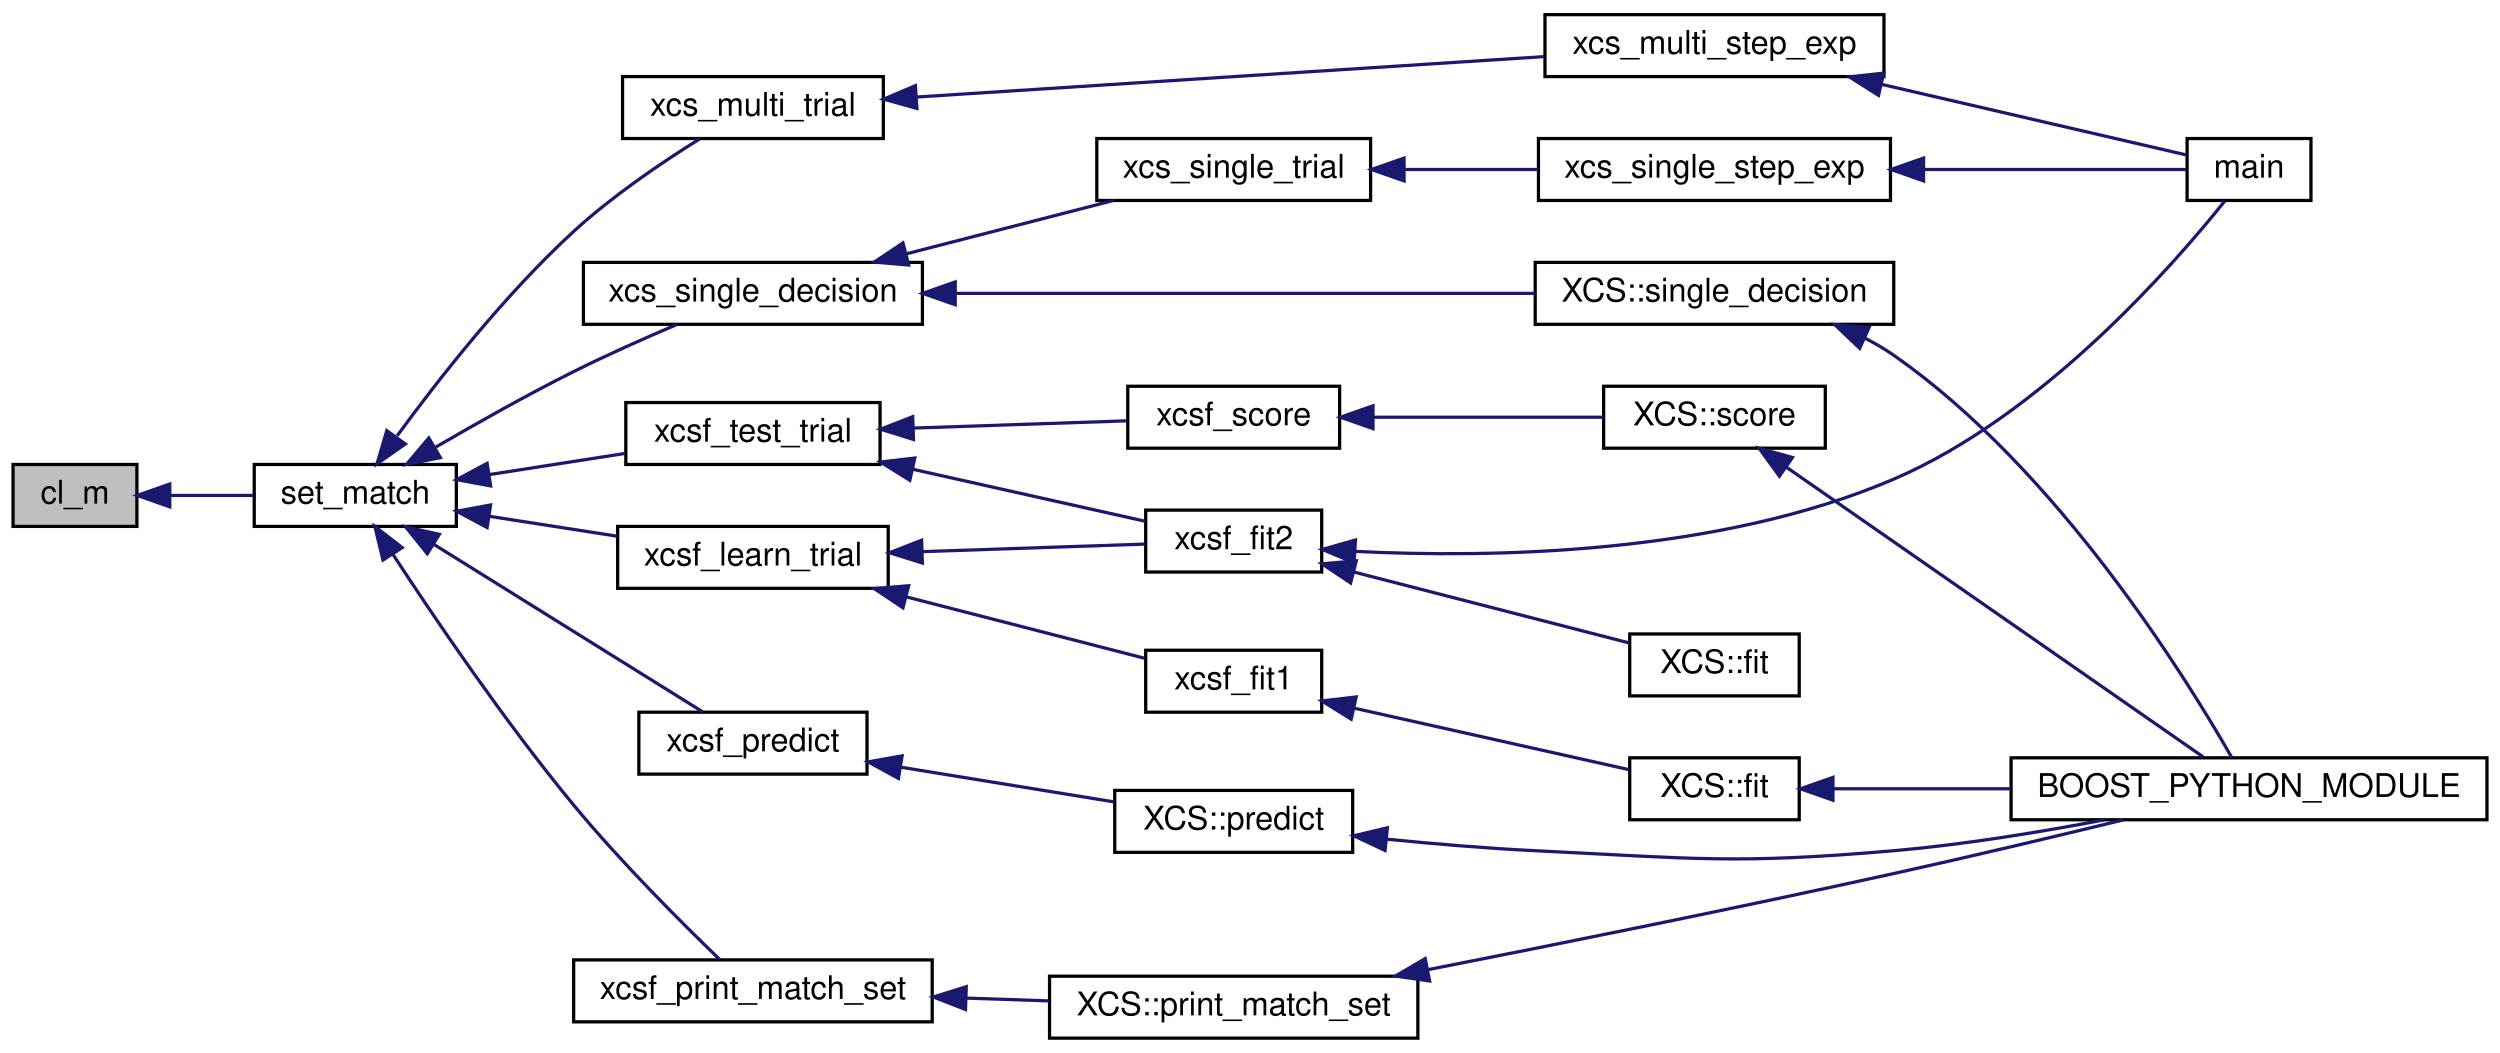
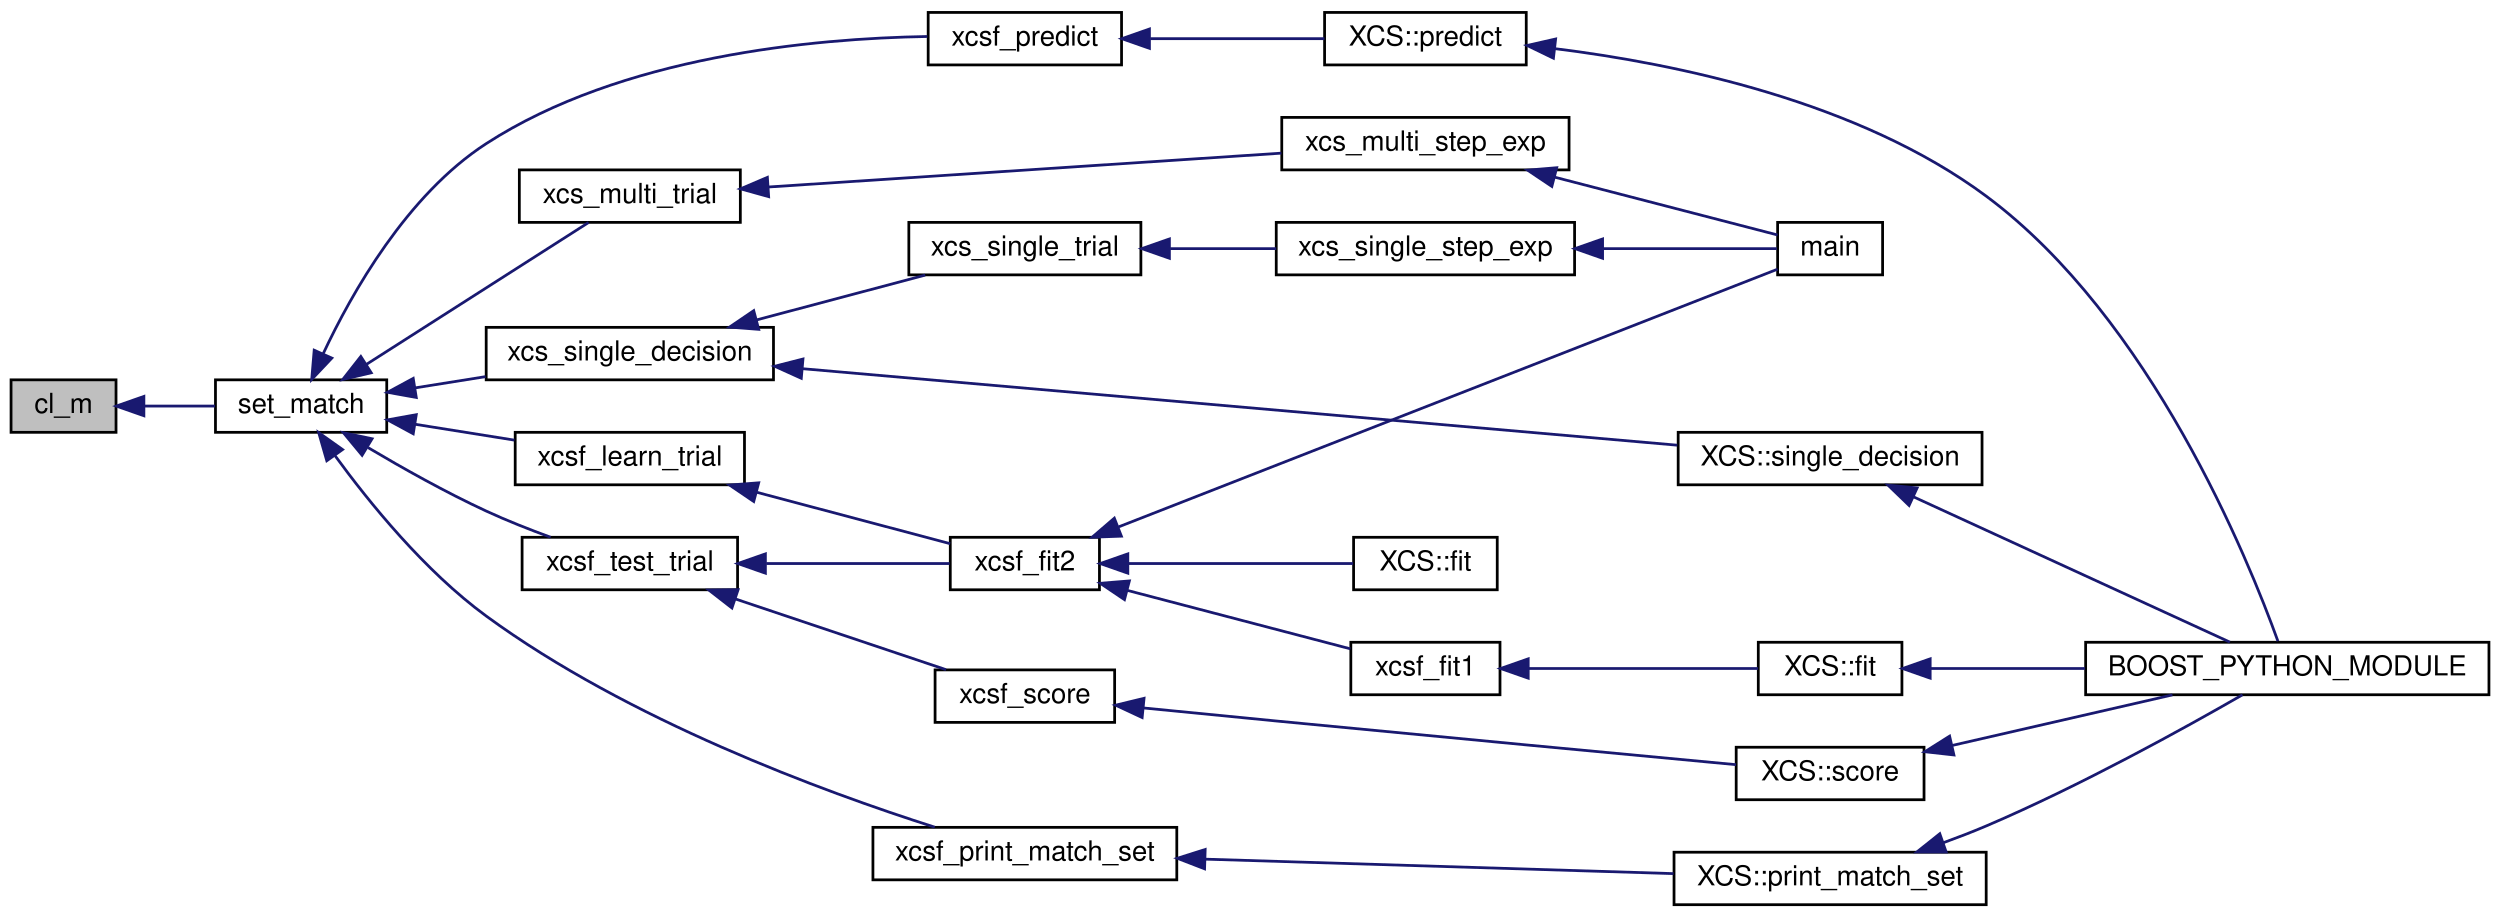
- <svg xmlns="http://www.w3.org/2000/svg" xmlns:xlink="http://www.w3.org/1999/xlink" width="767pt" height="323pt" viewBox="0.00 0.00 767.00 323.00">
-   <g id="graph0" class="graph" transform="scale(1 1) rotate(0) translate(4 319)">
+ <svg xmlns="http://www.w3.org/2000/svg" xmlns:xlink="http://www.w3.org/1999/xlink" width="905pt" height="332pt" viewBox="0.00 0.00 905.00 332.00">
+   <g id="graph0" class="graph" transform="scale(1 1) rotate(0) translate(4 328)">
    <g id="node1" class="node">
-       <polygon fill="#bfbfbf" stroke="#000000" points="0,-157.5 0,-176.5 38,-176.5 38,-157.5 0,-157.5" />
-       <text text-anchor="middle" x="19" y="-164.5" font-family="Helvetica,sans-Serif" font-size="10.00" fill="#000000">cl_m</text>
+       <polygon fill="#bfbfbf" stroke="#000000" points="0,-171.5 0,-190.5 38,-190.5 38,-171.5 0,-171.5" />
+       <text text-anchor="middle" x="19" y="-178.5" font-family="Helvetica,sans-Serif" font-size="10.00" fill="#000000">cl_m</text>
    </g>
    <g id="node2" class="node">
      <g id="a_node2">
        <a xlink:href="cl__set_8h.html#af3bea0b4d03654b9d6cb08fbf272c847" target="_top" xlink:title="Constructs the match set. ">
-           <polygon fill="none" stroke="#000000" points="74,-157.5 74,-176.5 136,-176.5 136,-157.5 74,-157.5" />
-           <text text-anchor="middle" x="105" y="-164.5" font-family="Helvetica,sans-Serif" font-size="10.00" fill="#000000">set_match</text>
+           <polygon fill="none" stroke="#000000" points="74,-171.5 74,-190.5 136,-190.5 136,-171.5 74,-171.5" />
+           <text text-anchor="middle" x="105" y="-178.5" font-family="Helvetica,sans-Serif" font-size="10.00" fill="#000000">set_match</text>
        </a>
      </g>
    </g>
    <g id="edge1" class="edge">
-       <path fill="none" stroke="#191970" d="M48.335,-167C56.544,-167 65.495,-167 73.808,-167" />
-       <polygon fill="#191970" stroke="#191970" points="48.086,-163.5 38.086,-167 48.086,-170.5 48.086,-163.5" />
+       <path fill="none" stroke="#191970" d="M48.335,-181C56.544,-181 65.495,-181 73.808,-181" />
+       <polygon fill="#191970" stroke="#191970" points="48.086,-177.5 38.086,-181 48.086,-184.5 48.086,-177.5" />
    </g>
    <g id="node3" class="node">
      <g id="a_node3">
        <a xlink:href="xcs__multi__step_8c.html#a1e1c2a3094be715b468dda79cd59ebf3" target="_top" xlink:title="Executes a multi-step trial using a built-in environment. ">
-           <polygon fill="none" stroke="#000000" points="187,-276.5 187,-295.5 267,-295.5 267,-276.5 187,-276.5" />
-           <text text-anchor="middle" x="227" y="-283.5" font-family="Helvetica,sans-Serif" font-size="10.00" fill="#000000">xcs_multi_trial</text>
+           <polygon fill="none" stroke="#000000" points="184,-247.5 184,-266.5 264,-266.5 264,-247.5 184,-247.5" />
+           <text text-anchor="middle" x="224" y="-254.5" font-family="Helvetica,sans-Serif" font-size="10.00" fill="#000000">xcs_multi_trial</text>
        </a>
      </g>
    </g>
    <g id="edge2" class="edge">
-       <path fill="none" stroke="#191970" d="M117.851,-185.304C130.484,-202.578 150.891,-228.642 172,-248 183.975,-258.982 199.302,-269.317 210.732,-276.429" />
-       <polygon fill="#191970" stroke="#191970" points="120.354,-182.79 111.677,-176.711 114.669,-186.874 120.354,-182.79" />
+       <path fill="none" stroke="#191970" d="M128.576,-196.057C152.503,-211.338 188.818,-234.531 209.051,-247.453" />
+       <polygon fill="#191970" stroke="#191970" points="130.383,-193.058 120.071,-190.625 126.615,-198.958 130.383,-193.058" />
    </g>
    <g id="node6" class="node">
      <g id="a_node6">
        <a xlink:href="xcs__single__step_8h.html#a6cd0f3c0c1c71e13dba1ce493ef873a5" target="_top" xlink:title="Constructs the match set and selects an action to perform. ">
-           <polygon fill="none" stroke="#000000" points="175,-219.5 175,-238.5 279,-238.5 279,-219.5 175,-219.5" />
-           <text text-anchor="middle" x="227" y="-226.5" font-family="Helvetica,sans-Serif" font-size="10.00" fill="#000000">xcs_single_decision</text>
+           <polygon fill="none" stroke="#000000" points="172,-190.5 172,-209.5 276,-209.5 276,-190.5 172,-190.5" />
+           <text text-anchor="middle" x="224" y="-197.5" font-family="Helvetica,sans-Serif" font-size="10.00" fill="#000000">xcs_single_decision</text>
        </a>
      </g>
    </g>
    <g id="edge5" class="edge">
-       <path fill="none" stroke="#191970" d="M129.632,-181.788C142.151,-189.093 157.703,-197.851 172,-205 182.25,-210.125 193.846,-215.277 203.739,-219.487" />
-       <polygon fill="#191970" stroke="#191970" points="131.113,-178.598 120.721,-176.535 127.558,-184.629 131.113,-178.598" />
+       <path fill="none" stroke="#191970" d="M146.336,-187.6C154.544,-188.91 163.262,-190.302 171.778,-191.662" />
+       <polygon fill="#191970" stroke="#191970" points="146.693,-184.113 136.266,-185.992 145.589,-191.025 146.693,-184.113" />
    </g>
    <g id="node11" class="node">
      <g id="a_node11">
        <a xlink:href="xcsf_8c.html#a474f4e13cfc5f00958c689cd8c81135a" target="_top" xlink:title="Executes a single XCSF learning trial. ">
-           <polygon fill="none" stroke="#000000" points="185.5,-138.5 185.5,-157.5 268.5,-157.5 268.5,-138.5 185.5,-138.5" />
-           <text text-anchor="middle" x="227" y="-145.5" font-family="Helvetica,sans-Serif" font-size="10.00" fill="#000000">xcsf_learn_trial</text>
+           <polygon fill="none" stroke="#000000" points="182.5,-152.5 182.5,-171.5 265.5,-171.5 265.5,-152.5 182.5,-152.5" />
+           <text text-anchor="middle" x="224" y="-159.5" font-family="Helvetica,sans-Serif" font-size="10.00" fill="#000000">xcsf_learn_trial</text>
        </a>
      </g>
    </g>
    <g id="edge11" class="edge">
-       <path fill="none" stroke="#191970" d="M146.327,-160.564C158.915,-158.603 172.755,-156.448 185.364,-154.484" />
-       <polygon fill="#191970" stroke="#191970" points="145.444,-157.159 136.101,-162.156 146.521,-164.076 145.444,-157.159" />
+       <path fill="none" stroke="#191970" d="M146.184,-174.424C157.832,-172.565 170.518,-170.539 182.202,-168.674" />
+       <polygon fill="#191970" stroke="#191970" points="145.589,-170.975 136.266,-176.008 146.693,-177.887 145.589,-170.975" />
    </g>
    <g id="node16" class="node">
      <g id="a_node16">
        <a xlink:href="xcsf_8c.html#aa6edd3962ddd04940e2c78a4f99de7cd" target="_top" xlink:title="Executes a single XCSF testing trial. ">
-           <polygon fill="none" stroke="#000000" points="188,-176.5 188,-195.5 266,-195.5 266,-176.5 188,-176.5" />
-           <text text-anchor="middle" x="227" y="-183.5" font-family="Helvetica,sans-Serif" font-size="10.00" fill="#000000">xcsf_test_trial</text>
+           <polygon fill="none" stroke="#000000" points="185,-114.5 185,-133.5 263,-133.5 263,-114.5 185,-114.5" />
+           <text text-anchor="middle" x="224" y="-121.5" font-family="Helvetica,sans-Serif" font-size="10.00" fill="#000000">xcsf_test_trial</text>
        </a>
      </g>
    </g>
    <g id="edge18" class="edge">
-       <path fill="none" stroke="#191970" d="M146.035,-173.391C159.46,-175.481 174.335,-177.798 187.633,-179.869" />
-       <polygon fill="#191970" stroke="#191970" points="146.521,-169.924 136.101,-171.844 145.444,-176.841 146.521,-169.924" />
+       <path fill="none" stroke="#191970" d="M129.202,-165.984C141.717,-158.554 157.395,-149.753 172,-143 179.415,-139.571 187.639,-136.325 195.317,-133.517" />
+       <polygon fill="#191970" stroke="#191970" points="127.073,-163.181 120.318,-171.343 130.689,-169.175 127.073,-163.181" />
    </g>
    <g id="node19" class="node">
      <g id="a_node19">
        <a xlink:href="xcsf_8h.html#af0b9db7273578fdff649d46823cd9790" target="_top" xlink:title="Calculates the XCSF predictions for the provided input. ">
-           <polygon fill="none" stroke="#000000" points="192,-81.5 192,-100.5 262,-100.5 262,-81.5 192,-81.5" />
-           <text text-anchor="middle" x="227" y="-88.5" font-family="Helvetica,sans-Serif" font-size="10.00" fill="#000000">xcsf_predict</text>
+           <polygon fill="none" stroke="#000000" points="332,-304.5 332,-323.5 402,-323.5 402,-304.5 332,-304.5" />
+           <text text-anchor="middle" x="367" y="-311.5" font-family="Helvetica,sans-Serif" font-size="10.00" fill="#000000">xcsf_predict</text>
        </a>
      </g>
    </g>
    <g id="edge23" class="edge">
-       <path fill="none" stroke="#191970" d="M129.17,-151.943C153.701,-136.662 190.931,-113.469 211.674,-100.547" />
-       <polygon fill="#191970" stroke="#191970" points="127.089,-149.116 120.451,-157.375 130.79,-155.058 127.089,-149.116" />
+       <path fill="none" stroke="#191970" d="M112.997,-199.957C123.292,-221.915 143.333,-257.443 172,-276 220.932,-307.676 290.241,-314.09 331.698,-314.792" />
+       <polygon fill="#191970" stroke="#191970" points="116.12,-198.368 108.844,-190.667 109.73,-201.225 116.12,-198.368" />
    </g>
    <g id="node21" class="node">
      <g id="a_node21">
        <a xlink:href="xcsf_8h.html#ae1f6851f682e015601030a5c725c6618" target="_top" xlink:title="Prints the XCSF match set for the supplied input. ">
-           <polygon fill="none" stroke="#000000" points="172,-5.5 172,-24.5 282,-24.5 282,-5.5 172,-5.5" />
-           <text text-anchor="middle" x="227" y="-12.5" font-family="Helvetica,sans-Serif" font-size="10.00" fill="#000000">xcsf_print_match_set</text>
+           <polygon fill="none" stroke="#000000" points="312,-9.5 312,-28.5 422,-28.5 422,-9.5 312,-9.5" />
+           <text text-anchor="middle" x="367" y="-16.5" font-family="Helvetica,sans-Serif" font-size="10.00" fill="#000000">xcsf_print_match_set</text>
        </a>
      </g>
    </g>
    <g id="edge26" class="edge">
-       <path fill="none" stroke="#191970" d="M116.535,-148.944C129.307,-129.377 150.89,-97.53 172,-72 186.546,-54.407 205.354,-35.663 216.78,-24.658" />
-       <polygon fill="#191970" stroke="#191970" points="113.505,-147.185 111.014,-157.482 119.383,-150.986 113.505,-147.185" />
+       <path fill="none" stroke="#191970" d="M117.326,-162.991C129.581,-146.18 149.724,-121.303 172,-105 223.355,-67.413 293.728,-41.512 334.381,-28.561" />
+       <polygon fill="#191970" stroke="#191970" points="114.296,-161.213 111.367,-171.395 120.007,-165.262 114.296,-161.213" />
    </g>
    <g id="node4" class="node">
      <g id="a_node4">
        <a xlink:href="xcs__multi__step_8h.html#acc29d4a55dbd56c16ea5f19f15a7c677" target="_top" xlink:title="Executes a multi-step reinforcement learning experiment. ">
-           <polygon fill="none" stroke="#000000" points="470,-295.5 470,-314.5 574,-314.5 574,-295.5 470,-295.5" />
-           <text text-anchor="middle" x="522" y="-302.5" font-family="Helvetica,sans-Serif" font-size="10.00" fill="#000000">xcs_multi_step_exp</text>
+           <polygon fill="none" stroke="#000000" points="460,-266.5 460,-285.5 564,-285.5 564,-266.5 460,-266.5" />
+           <text text-anchor="middle" x="512" y="-273.5" font-family="Helvetica,sans-Serif" font-size="10.00" fill="#000000">xcs_multi_step_exp</text>
        </a>
      </g>
    </g>
    <g id="edge3" class="edge">
-       <path fill="none" stroke="#191970" d="M277.39,-289.245C331.027,-292.7 415.498,-298.141 469.812,-301.639" />
-       <polygon fill="#191970" stroke="#191970" points="277.296,-285.732 267.092,-288.582 276.846,-292.718 277.296,-285.732" />
+       <path fill="none" stroke="#191970" d="M274.044,-260.301C326.058,-263.733 407.098,-269.079 459.871,-272.561" />
+       <polygon fill="#191970" stroke="#191970" points="274.254,-256.808 264.045,-259.642 273.793,-263.793 274.254,-256.808" />
    </g>
    <g id="node5" class="node">
      <g id="a_node5">
        <a xlink:href="main_8c.html#a3c04138a5bfe5d72780bb7e82a18e627" target="_top" xlink:title="main">
-           <polygon fill="none" stroke="#000000" points="667,-257.5 667,-276.5 705,-276.5 705,-257.5 667,-257.5" />
-           <text text-anchor="middle" x="686" y="-264.5" font-family="Helvetica,sans-Serif" font-size="10.00" fill="#000000">main</text>
+           <polygon fill="none" stroke="#000000" points="639.5,-228.5 639.5,-247.5 677.5,-247.5 677.5,-228.5 639.5,-228.5" />
+           <text text-anchor="middle" x="658.5" y="-235.5" font-family="Helvetica,sans-Serif" font-size="10.00" fill="#000000">main</text>
        </a>
      </g>
    </g>
    <g id="edge4" class="edge">
-       <path fill="none" stroke="#191970" d="M573.425,-293.084C605.215,-285.718 644.162,-276.694 666.916,-271.422" />
-       <polygon fill="#191970" stroke="#191970" points="572.336,-289.744 563.384,-295.411 573.916,-296.563 572.336,-289.744" />
+       <path fill="none" stroke="#191970" d="M558.75,-263.874C586.094,-256.781 619.132,-248.212 639.479,-242.934" />
+       <polygon fill="#191970" stroke="#191970" points="557.769,-260.512 548.968,-266.411 559.527,-267.288 557.769,-260.512" />
    </g>
    <g id="node7" class="node">
      <g id="a_node7">
        <a xlink:href="structXCS.html#a94d556a5e545ec415d7165d5e91b21d4" target="_top" xlink:title="XCS::single_decision">
-           <polygon fill="none" stroke="#000000" points="467,-219.5 467,-238.5 577,-238.5 577,-219.5 467,-219.5" />
-           <text text-anchor="middle" x="522" y="-226.5" font-family="Helvetica,sans-Serif" font-size="10.00" fill="#000000">XCS::single_decision</text>
+           <polygon fill="none" stroke="#000000" points="603.5,-152.5 603.5,-171.5 713.5,-171.5 713.5,-152.5 603.5,-152.5" />
+           <text text-anchor="middle" x="658.5" y="-159.5" font-family="Helvetica,sans-Serif" font-size="10.00" fill="#000000">XCS::single_decision</text>
        </a>
      </g>
    </g>
    <g id="edge6" class="edge">
-       <path fill="none" stroke="#191970" d="M289.275,-229C341.884,-229 416.51,-229 466.957,-229" />
-       <polygon fill="#191970" stroke="#191970" points="289.061,-225.5 279.061,-229 289.061,-232.5 289.061,-225.5" />
+       <path fill="none" stroke="#191970" d="M286.436,-194.54C371.387,-187.11 522.069,-173.932 603.164,-166.84" />
+       <polygon fill="#191970" stroke="#191970" points="286.068,-191.058 276.411,-195.416 286.678,-198.032 286.068,-191.058" />
    </g>
    <g id="node9" class="node">
      <g id="a_node9">
        <a xlink:href="xcs__single__step_8c.html#a3d1fd2472d35310800aed897219a65af" target="_top" xlink:title="Executes a single-step trial using a built-in environment. ">
-           <polygon fill="none" stroke="#000000" points="332.5,-257.5 332.5,-276.5 416.5,-276.5 416.5,-257.5 332.5,-257.5" />
-           <text text-anchor="middle" x="374.5" y="-264.5" font-family="Helvetica,sans-Serif" font-size="10.00" fill="#000000">xcs_single_trial</text>
+           <polygon fill="none" stroke="#000000" points="325,-228.5 325,-247.5 409,-247.5 409,-228.5 325,-228.5" />
+           <text text-anchor="middle" x="367" y="-235.5" font-family="Helvetica,sans-Serif" font-size="10.00" fill="#000000">xcs_single_trial</text>
        </a>
      </g>
    </g>
    <g id="edge8" class="edge">
-       <path fill="none" stroke="#191970" d="M274.014,-241.112C294.557,-246.404 318.3,-252.521 337.547,-257.48" />
-       <polygon fill="#191970" stroke="#191970" points="274.777,-237.695 264.221,-238.589 273.031,-244.473 274.777,-237.695" />
+       <path fill="none" stroke="#191970" d="M269.813,-212.174C289.587,-217.429 312.384,-223.487 330.927,-228.414" />
+       <polygon fill="#191970" stroke="#191970" points="270.648,-208.775 260.085,-209.589 268.851,-215.54 270.648,-208.775" />
    </g>
    <g id="node8" class="node">
      <g id="a_node8">
        <a xlink:href="python__wrapper_8cpp.html#afbdcc1358036a0b83a6b239da2b098a2" target="_top" xlink:title="BOOST_PYTHON_MODULE">
-           <polygon fill="none" stroke="#000000" points="613,-67.5 613,-86.5 759,-86.5 759,-67.5 613,-67.5" />
-           <text text-anchor="middle" x="686" y="-74.5" font-family="Helvetica,sans-Serif" font-size="10.00" fill="#000000">BOOST_PYTHON_MODULE</text>
+           <polygon fill="none" stroke="#000000" points="751,-76.5 751,-95.5 897,-95.5 897,-76.5 751,-76.5" />
+           <text text-anchor="middle" x="824" y="-83.5" font-family="Helvetica,sans-Serif" font-size="10.00" fill="#000000">BOOST_PYTHON_MODULE</text>
        </a>
      </g>
    </g>
    <g id="edge7" class="edge">
-       <path fill="none" stroke="#191970" d="M568.267,-215.203C571.32,-213.636 574.264,-211.905 577,-210 627.218,-175.019 666.905,-110.776 680.725,-86.567" />
-       <polygon fill="#191970" stroke="#191970" points="566.556,-212.136 558.877,-219.435 569.432,-218.517 566.556,-212.136" />
+       <path fill="none" stroke="#191970" d="M688.686,-148.138C721.88,-132.895 774.327,-108.81 803.21,-95.547" />
+       <polygon fill="#191970" stroke="#191970" points="687.088,-145.021 679.461,-152.375 690.009,-151.382 687.088,-145.021" />
    </g>
    <g id="node10" class="node">
      <g id="a_node10">
        <a xlink:href="xcs__single__step_8h.html#a39a031bf59eaa9b33e30e614610dcda8" target="_top" xlink:title="Executes a single-step experiment. ">
-           <polygon fill="none" stroke="#000000" points="468,-257.5 468,-276.5 576,-276.5 576,-257.5 468,-257.5" />
-           <text text-anchor="middle" x="522" y="-264.5" font-family="Helvetica,sans-Serif" font-size="10.00" fill="#000000">xcs_single_step_exp</text>
+           <polygon fill="none" stroke="#000000" points="458,-228.5 458,-247.5 566,-247.5 566,-228.5 458,-228.5" />
+           <text text-anchor="middle" x="512" y="-235.5" font-family="Helvetica,sans-Serif" font-size="10.00" fill="#000000">xcs_single_step_exp</text>
        </a>
      </g>
    </g>
    <g id="edge9" class="edge">
-       <path fill="none" stroke="#191970" d="M427.127,-267C440.353,-267 454.57,-267 467.869,-267" />
-       <polygon fill="#191970" stroke="#191970" points="426.768,-263.5 416.768,-267 426.767,-270.5 426.768,-263.5" />
+       <path fill="none" stroke="#191970" d="M419.587,-238C432.081,-238 445.43,-238 457.986,-238" />
+       <polygon fill="#191970" stroke="#191970" points="419.33,-234.5 409.33,-238 419.33,-241.5 419.33,-234.5" />
    </g>
    <g id="edge10" class="edge">
-       <path fill="none" stroke="#191970" d="M586.192,-267C615.006,-267 646.901,-267 666.701,-267" />
-       <polygon fill="#191970" stroke="#191970" points="586.154,-263.5 576.154,-267 586.154,-270.5 586.154,-263.5" />
+       <path fill="none" stroke="#191970" d="M576.17,-238C599.018,-238 623.062,-238 639.226,-238" />
+       <polygon fill="#191970" stroke="#191970" points="576.135,-234.5 566.135,-238 576.135,-241.5 576.135,-234.5" />
    </g>
    <g id="node12" class="node">
      <g id="a_node12">
-         <a xlink:href="xcsf_8h.html#a874829f28fee20f9ad15b540f4b4d6ff" target="_top" xlink:title="Executes MAX_TRIALS number of XCSF learning iterations using the training data. ">
-           <polygon fill="none" stroke="#000000" points="347.5,-100.5 347.5,-119.5 401.5,-119.5 401.5,-100.5 347.5,-100.5" />
-           <text text-anchor="middle" x="374.5" y="-107.5" font-family="Helvetica,sans-Serif" font-size="10.00" fill="#000000">xcsf_fit1</text>
+         <a xlink:href="xcsf_8h.html#a0b4de57cb9dadc9deca7901aa36e5025" target="_top" xlink:title="Executes MAX_TRIALS number of XCSF learning iterations using the training. data and test iterations u...">
+           <polygon fill="none" stroke="#000000" points="340,-114.5 340,-133.5 394,-133.5 394,-114.5 340,-114.5" />
+           <text text-anchor="middle" x="367" y="-121.5" font-family="Helvetica,sans-Serif" font-size="10.00" fill="#000000">xcsf_fit2</text>
        </a>
      </g>
    </g>
    <g id="edge12" class="edge">
-       <path fill="none" stroke="#191970" d="M274.223,-135.834C298.266,-129.64 326.648,-122.328 347.07,-117.067" />
-       <polygon fill="#191970" stroke="#191970" points="273.031,-132.527 264.221,-138.411 274.777,-139.305 273.031,-132.527" />
+       <path fill="none" stroke="#191970" d="M270.026,-149.769C293.107,-143.636 320.261,-136.42 339.956,-131.187" />
+       <polygon fill="#191970" stroke="#191970" points="268.851,-146.46 260.085,-152.411 270.648,-153.225 268.851,-146.46" />
+     </g>
+     <g id="edge13" class="edge">
+       <path fill="none" stroke="#191970" d="M401.006,-137.299C462.681,-161.419 591.076,-211.632 639.482,-230.562" />
+       <polygon fill="#191970" stroke="#191970" points="401.94,-133.906 391.352,-133.524 399.39,-140.425 401.94,-133.906" />
+     </g>
+     <g id="node13" class="node">
+       <g id="a_node13">
+         <a xlink:href="structXCS.html#a7d53320740db8e846251bacd0238a9fb" target="_top" xlink:title="XCS::fit">
+           <polygon fill="none" stroke="#000000" points="486,-114.5 486,-133.5 538,-133.5 538,-114.5 486,-114.5" />
+           <text text-anchor="middle" x="512" y="-121.5" font-family="Helvetica,sans-Serif" font-size="10.00" fill="#000000">XCS::fit</text>
+         </a>
+       </g>
+     </g>
+     <g id="edge14" class="edge">
+       <path fill="none" stroke="#191970" d="M404.342,-124C429.875,-124 463.083,-124 485.826,-124" />
+       <polygon fill="#191970" stroke="#191970" points="404.273,-120.5 394.273,-124 404.273,-127.5 404.273,-120.5" />
    </g>
    <g id="node14" class="node">
      <g id="a_node14">
-         <a xlink:href="xcsf_8h.html#a0b4de57cb9dadc9deca7901aa36e5025" target="_top" xlink:title="Executes MAX_TRIALS number of XCSF learning iterations using the training. data and test iterations u...">
-           <polygon fill="none" stroke="#000000" points="347.5,-143.5 347.5,-162.5 401.5,-162.5 401.5,-143.5 347.5,-143.5" />
-           <text text-anchor="middle" x="374.5" y="-150.5" font-family="Helvetica,sans-Serif" font-size="10.00" fill="#000000">xcsf_fit2</text>
+         <a xlink:href="xcsf_8h.html#a874829f28fee20f9ad15b540f4b4d6ff" target="_top" xlink:title="Executes MAX_TRIALS number of XCSF learning iterations using the training data. ">
+           <polygon fill="none" stroke="#000000" points="485,-76.5 485,-95.5 539,-95.5 539,-76.5 485,-76.5" />
+           <text text-anchor="middle" x="512" y="-83.5" font-family="Helvetica,sans-Serif" font-size="10.00" fill="#000000">xcsf_fit1</text>
        </a>
      </g>
    </g>
    <g id="edge15" class="edge">
-       <path fill="none" stroke="#191970" d="M278.896,-149.759C302.014,-150.543 328.281,-151.433 347.425,-152.082" />
-       <polygon fill="#191970" stroke="#191970" points="278.986,-146.26 268.873,-149.419 278.749,-153.256 278.986,-146.26" />
-     </g>
-     <g id="node13" class="node">
-       <g id="a_node13">
-         <a xlink:href="structXCS.html#ad2ccafe59d2b4ae6d0e1cbc15edee53c" target="_top" xlink:title="XCS::fit">
-           <polygon fill="none" stroke="#000000" points="496,-67.5 496,-86.5 548,-86.5 548,-67.5 496,-67.5" />
-           <text text-anchor="middle" x="522" y="-74.5" font-family="Helvetica,sans-Serif" font-size="10.00" fill="#000000">XCS::fit</text>
-         </a>
-       </g>
-     </g>
-     <g id="edge13" class="edge">
-       <path fill="none" stroke="#191970" d="M411.498,-101.722C437.686,-95.863 472.18,-88.146 495.614,-82.903" />
-       <polygon fill="#191970" stroke="#191970" points="410.548,-98.348 401.554,-103.947 412.077,-105.18 410.548,-98.348" />
-     </g>
-     <g id="edge14" class="edge">
-       <path fill="none" stroke="#191970" d="M558.4,-77C574.515,-77 594.075,-77 612.989,-77" />
-       <polygon fill="#191970" stroke="#191970" points="558.35,-73.5 548.349,-77 558.349,-80.5 558.35,-73.5" />
-     </g>
-     <g id="edge16" class="edge">
-       <path fill="none" stroke="#191970" d="M411.711,-149.841C453.646,-147.758 523.002,-148.837 577,-172 622.447,-191.495 662.496,-237.243 678.542,-257.294" />
-       <polygon fill="#191970" stroke="#191970" points="411.446,-146.35 401.666,-150.427 411.853,-153.338 411.446,-146.35" />
+       <path fill="none" stroke="#191970" d="M404.21,-114.248C429.397,-107.648 462.1,-99.077 484.849,-93.115" />
+       <polygon fill="#191970" stroke="#191970" points="403.059,-110.932 394.273,-116.853 404.834,-117.703 403.059,-110.932" />
    </g>
    <g id="node15" class="node">
      <g id="a_node15">
-         <a xlink:href="structXCS.html#a7d53320740db8e846251bacd0238a9fb" target="_top" xlink:title="XCS::fit">
-           <polygon fill="none" stroke="#000000" points="496,-105.5 496,-124.5 548,-124.5 548,-105.5 496,-105.5" />
-           <text text-anchor="middle" x="522" y="-112.5" font-family="Helvetica,sans-Serif" font-size="10.00" fill="#000000">XCS::fit</text>
-         </a>
-       </g>
+         <a xlink:href="structXCS.html#ad2ccafe59d2b4ae6d0e1cbc15edee53c" target="_top" xlink:title="XCS::fit">
+           <polygon fill="none" stroke="#000000" points="632.5,-76.5 632.5,-95.5 684.5,-95.5 684.5,-76.5 632.5,-76.5" />
+           <text text-anchor="middle" x="658.5" y="-83.5" font-family="Helvetica,sans-Serif" font-size="10.00" fill="#000000">XCS::fit</text>
+         </a>
+       </g>
+     </g>
+     <g id="edge16" class="edge">
+       <path fill="none" stroke="#191970" d="M549.444,-86C575.414,-86 609.347,-86 632.418,-86" />
+       <polygon fill="#191970" stroke="#191970" points="549.212,-82.5 539.212,-86 549.212,-89.5 549.212,-82.5" />
    </g>
    <g id="edge17" class="edge">
-       <path fill="none" stroke="#191970" d="M411.498,-143.468C437.686,-136.721 472.18,-127.835 495.614,-121.798" />
-       <polygon fill="#191970" stroke="#191970" points="410.364,-140.146 401.554,-146.03 412.111,-146.925 410.364,-140.146" />
+       <path fill="none" stroke="#191970" d="M694.961,-86C711.395,-86 731.419,-86 750.743,-86" />
+       <polygon fill="#191970" stroke="#191970" points="694.724,-82.5 684.724,-86 694.724,-89.5 694.724,-82.5" />
    </g>
    <g id="edge19" class="edge">
-       <path fill="none" stroke="#191970" d="M276.045,-175.027C299.788,-169.715 327.393,-163.539 347.32,-159.081" />
-       <polygon fill="#191970" stroke="#191970" points="275.135,-171.644 266.14,-177.243 276.663,-178.475 275.135,-171.644" />
+       <path fill="none" stroke="#191970" d="M273.364,-124C295.603,-124 321.012,-124 339.745,-124" />
+       <polygon fill="#191970" stroke="#191970" points="273.075,-120.5 263.075,-124 273.075,-127.5 273.075,-120.5" />
    </g>
    <g id="node17" class="node">
      <g id="a_node17">
        <a xlink:href="xcsf_8h.html#a2cf95733e5f97410d94211b72e835847" target="_top" xlink:title="Calculates the XCSF error for the input data. ">
-           <polygon fill="none" stroke="#000000" points="342,-181.5 342,-200.5 407,-200.5 407,-181.5 342,-181.5" />
-           <text text-anchor="middle" x="374.5" y="-188.5" font-family="Helvetica,sans-Serif" font-size="10.00" fill="#000000">xcsf_score</text>
+           <polygon fill="none" stroke="#000000" points="334.5,-66.5 334.5,-85.5 399.5,-85.5 399.5,-66.5 334.5,-66.5" />
+           <text text-anchor="middle" x="367" y="-73.5" font-family="Helvetica,sans-Serif" font-size="10.00" fill="#000000">xcsf_score</text>
        </a>
      </g>
    </g>
    <g id="edge20" class="edge">
-       <path fill="none" stroke="#191970" d="M276.402,-187.675C297.889,-188.403 322.483,-189.237 341.671,-189.887" />
-       <polygon fill="#191970" stroke="#191970" points="276.253,-184.168 266.14,-187.327 276.016,-191.164 276.253,-184.168" />
+       <path fill="none" stroke="#191970" d="M262.102,-111.21C286.09,-103.159 316.547,-92.935 338.455,-85.582" />
+       <polygon fill="#191970" stroke="#191970" points="260.961,-107.902 252.595,-114.402 263.188,-114.538 260.961,-107.902" />
    </g>
    <g id="node18" class="node">
      <g id="a_node18">
        <a xlink:href="structXCS.html#aa77bc77484d6d14bf512304a23cfec88" target="_top" xlink:title="XCS::score">
-           <polygon fill="none" stroke="#000000" points="488,-181.5 488,-200.5 556,-200.5 556,-181.5 488,-181.5" />
-           <text text-anchor="middle" x="522" y="-188.5" font-family="Helvetica,sans-Serif" font-size="10.00" fill="#000000">XCS::score</text>
+           <polygon fill="none" stroke="#000000" points="624.5,-38.5 624.5,-57.5 692.5,-57.5 692.5,-38.5 624.5,-38.5" />
+           <text text-anchor="middle" x="658.5" y="-45.5" font-family="Helvetica,sans-Serif" font-size="10.00" fill="#000000">XCS::score</text>
        </a>
      </g>
    </g>
    <g id="edge21" class="edge">
-       <path fill="none" stroke="#191970" d="M417.483,-191C439.872,-191 466.871,-191 487.819,-191" />
-       <polygon fill="#191970" stroke="#191970" points="417.235,-187.5 407.235,-191 417.235,-194.5 417.235,-187.5" />
+       <path fill="none" stroke="#191970" d="M409.989,-71.712C425.159,-70.208 442.337,-68.517 458,-67 516.468,-61.339 584.545,-54.925 624.439,-51.185" />
+       <polygon fill="#191970" stroke="#191970" points="409.456,-68.247 399.851,-72.718 410.148,-75.213 409.456,-68.247" />
    </g>
    <g id="edge22" class="edge">
-       <path fill="none" stroke="#191970" d="M544.111,-175.63C578.411,-151.787 643.458,-106.572 671.991,-86.738" />
-       <polygon fill="#191970" stroke="#191970" points="541.914,-172.895 535.701,-181.476 545.909,-178.643 541.914,-172.895" />
+       <path fill="none" stroke="#191970" d="M702.653,-58.138C727.407,-63.822 758.099,-70.869 782.423,-76.454" />
+       <polygon fill="#191970" stroke="#191970" points="703.321,-54.7 692.792,-55.874 701.755,-61.523 703.321,-54.7" />
    </g>
    <g id="node20" class="node">
      <g id="a_node20">
        <a xlink:href="structXCS.html#a911ed75c86abed7807d33eb1385240ed" target="_top" xlink:title="XCS::predict">
-           <polygon fill="none" stroke="#000000" points="338,-57.5 338,-76.5 411,-76.5 411,-57.5 338,-57.5" />
-           <text text-anchor="middle" x="374.5" y="-64.5" font-family="Helvetica,sans-Serif" font-size="10.00" fill="#000000">XCS::predict</text>
+           <polygon fill="none" stroke="#000000" points="475.5,-304.5 475.5,-323.5 548.5,-323.5 548.5,-304.5 475.5,-304.5" />
+           <text text-anchor="middle" x="512" y="-311.5" font-family="Helvetica,sans-Serif" font-size="10.00" fill="#000000">XCS::predict</text>
        </a>
      </g>
    </g>
    <g id="edge24" class="edge">
-       <path fill="none" stroke="#191970" d="M272.333,-83.624C293.383,-80.199 318.08,-76.18 337.918,-72.952" />
-       <polygon fill="#191970" stroke="#191970" points="271.638,-80.191 262.33,-85.251 272.762,-87.1 271.638,-80.191" />
+       <path fill="none" stroke="#191970" d="M412.376,-314C432.684,-314 456.308,-314 475.454,-314" />
+       <polygon fill="#191970" stroke="#191970" points="412.101,-310.5 402.101,-314 412.1,-317.5 412.101,-310.5" />
    </g>
    <g id="edge25" class="edge">
-       <path fill="none" stroke="#191970" d="M421.619,-61.525C436.15,-60.077 452.216,-58.718 467,-58 515.831,-55.63 528.293,-53.787 577,-58 598.434,-59.854 621.976,-63.723 641.68,-67.488" />
-       <polygon fill="#191970" stroke="#191970" points="420.936,-58.077 411.349,-62.588 421.657,-65.04 420.936,-58.077" />
+       <path fill="none" stroke="#191970" d="M558.959,-310.38C603.023,-304.918 668.875,-291.236 715,-257 774.649,-212.726 810.018,-125.268 820.609,-95.889" />
+       <polygon fill="#191970" stroke="#191970" points="558.34,-306.927 548.803,-311.541 559.136,-313.882 558.34,-306.927" />
    </g>
    <g id="node22" class="node">
      <g id="a_node22">
        <a xlink:href="structXCS.html#aa5608b379fae01b724267a99068d55bb" target="_top" xlink:title="XCS::print_match_set">
-           <polygon fill="none" stroke="#000000" points="318,-.5 318,-19.5 431,-19.5 431,-.5 318,-.5" />
-           <text text-anchor="middle" x="374.5" y="-7.5" font-family="Helvetica,sans-Serif" font-size="10.00" fill="#000000">XCS::print_match_set</text>
+           <polygon fill="none" stroke="#000000" points="602,-.5 602,-19.5 715,-19.5 715,-.5 602,-.5" />
+           <text text-anchor="middle" x="658.5" y="-7.5" font-family="Helvetica,sans-Serif" font-size="10.00" fill="#000000">XCS::print_match_set</text>
        </a>
      </g>
    </g>
    <g id="edge27" class="edge">
-       <path fill="none" stroke="#191970" d="M292.542,-12.778C300.987,-12.492 309.578,-12.201 317.863,-11.92" />
-       <polygon fill="#191970" stroke="#191970" points="292.219,-9.287 282.343,-13.124 292.456,-16.283 292.219,-9.287" />
+       <path fill="none" stroke="#191970" d="M432.411,-16.98C483.325,-15.409 553.262,-13.249 601.814,-11.75" />
+       <polygon fill="#191970" stroke="#191970" points="432.059,-13.49 422.172,-17.297 432.275,-20.486 432.059,-13.49" />
    </g>
    <g id="edge28" class="edge">
-       <path fill="none" stroke="#191970" d="M434.07,-21.502C474.471,-29.44 529.046,-40.429 577,-51 600.463,-56.172 626.656,-62.405 647.484,-67.471" />
-       <polygon fill="#191970" stroke="#191970" points="434.603,-18.04 424.117,-19.552 433.257,-24.909 434.603,-18.04" />
+       <path fill="none" stroke="#191970" d="M699.372,-22.89C704.678,-24.812 710.002,-26.869 715,-29 748.983,-43.493 786.814,-64.428 807.773,-76.48" />
+       <polygon fill="#191970" stroke="#191970" points="700.509,-19.58 689.914,-19.587 698.201,-26.189 700.509,-19.58" />
    </g>
  </g>
</svg>
